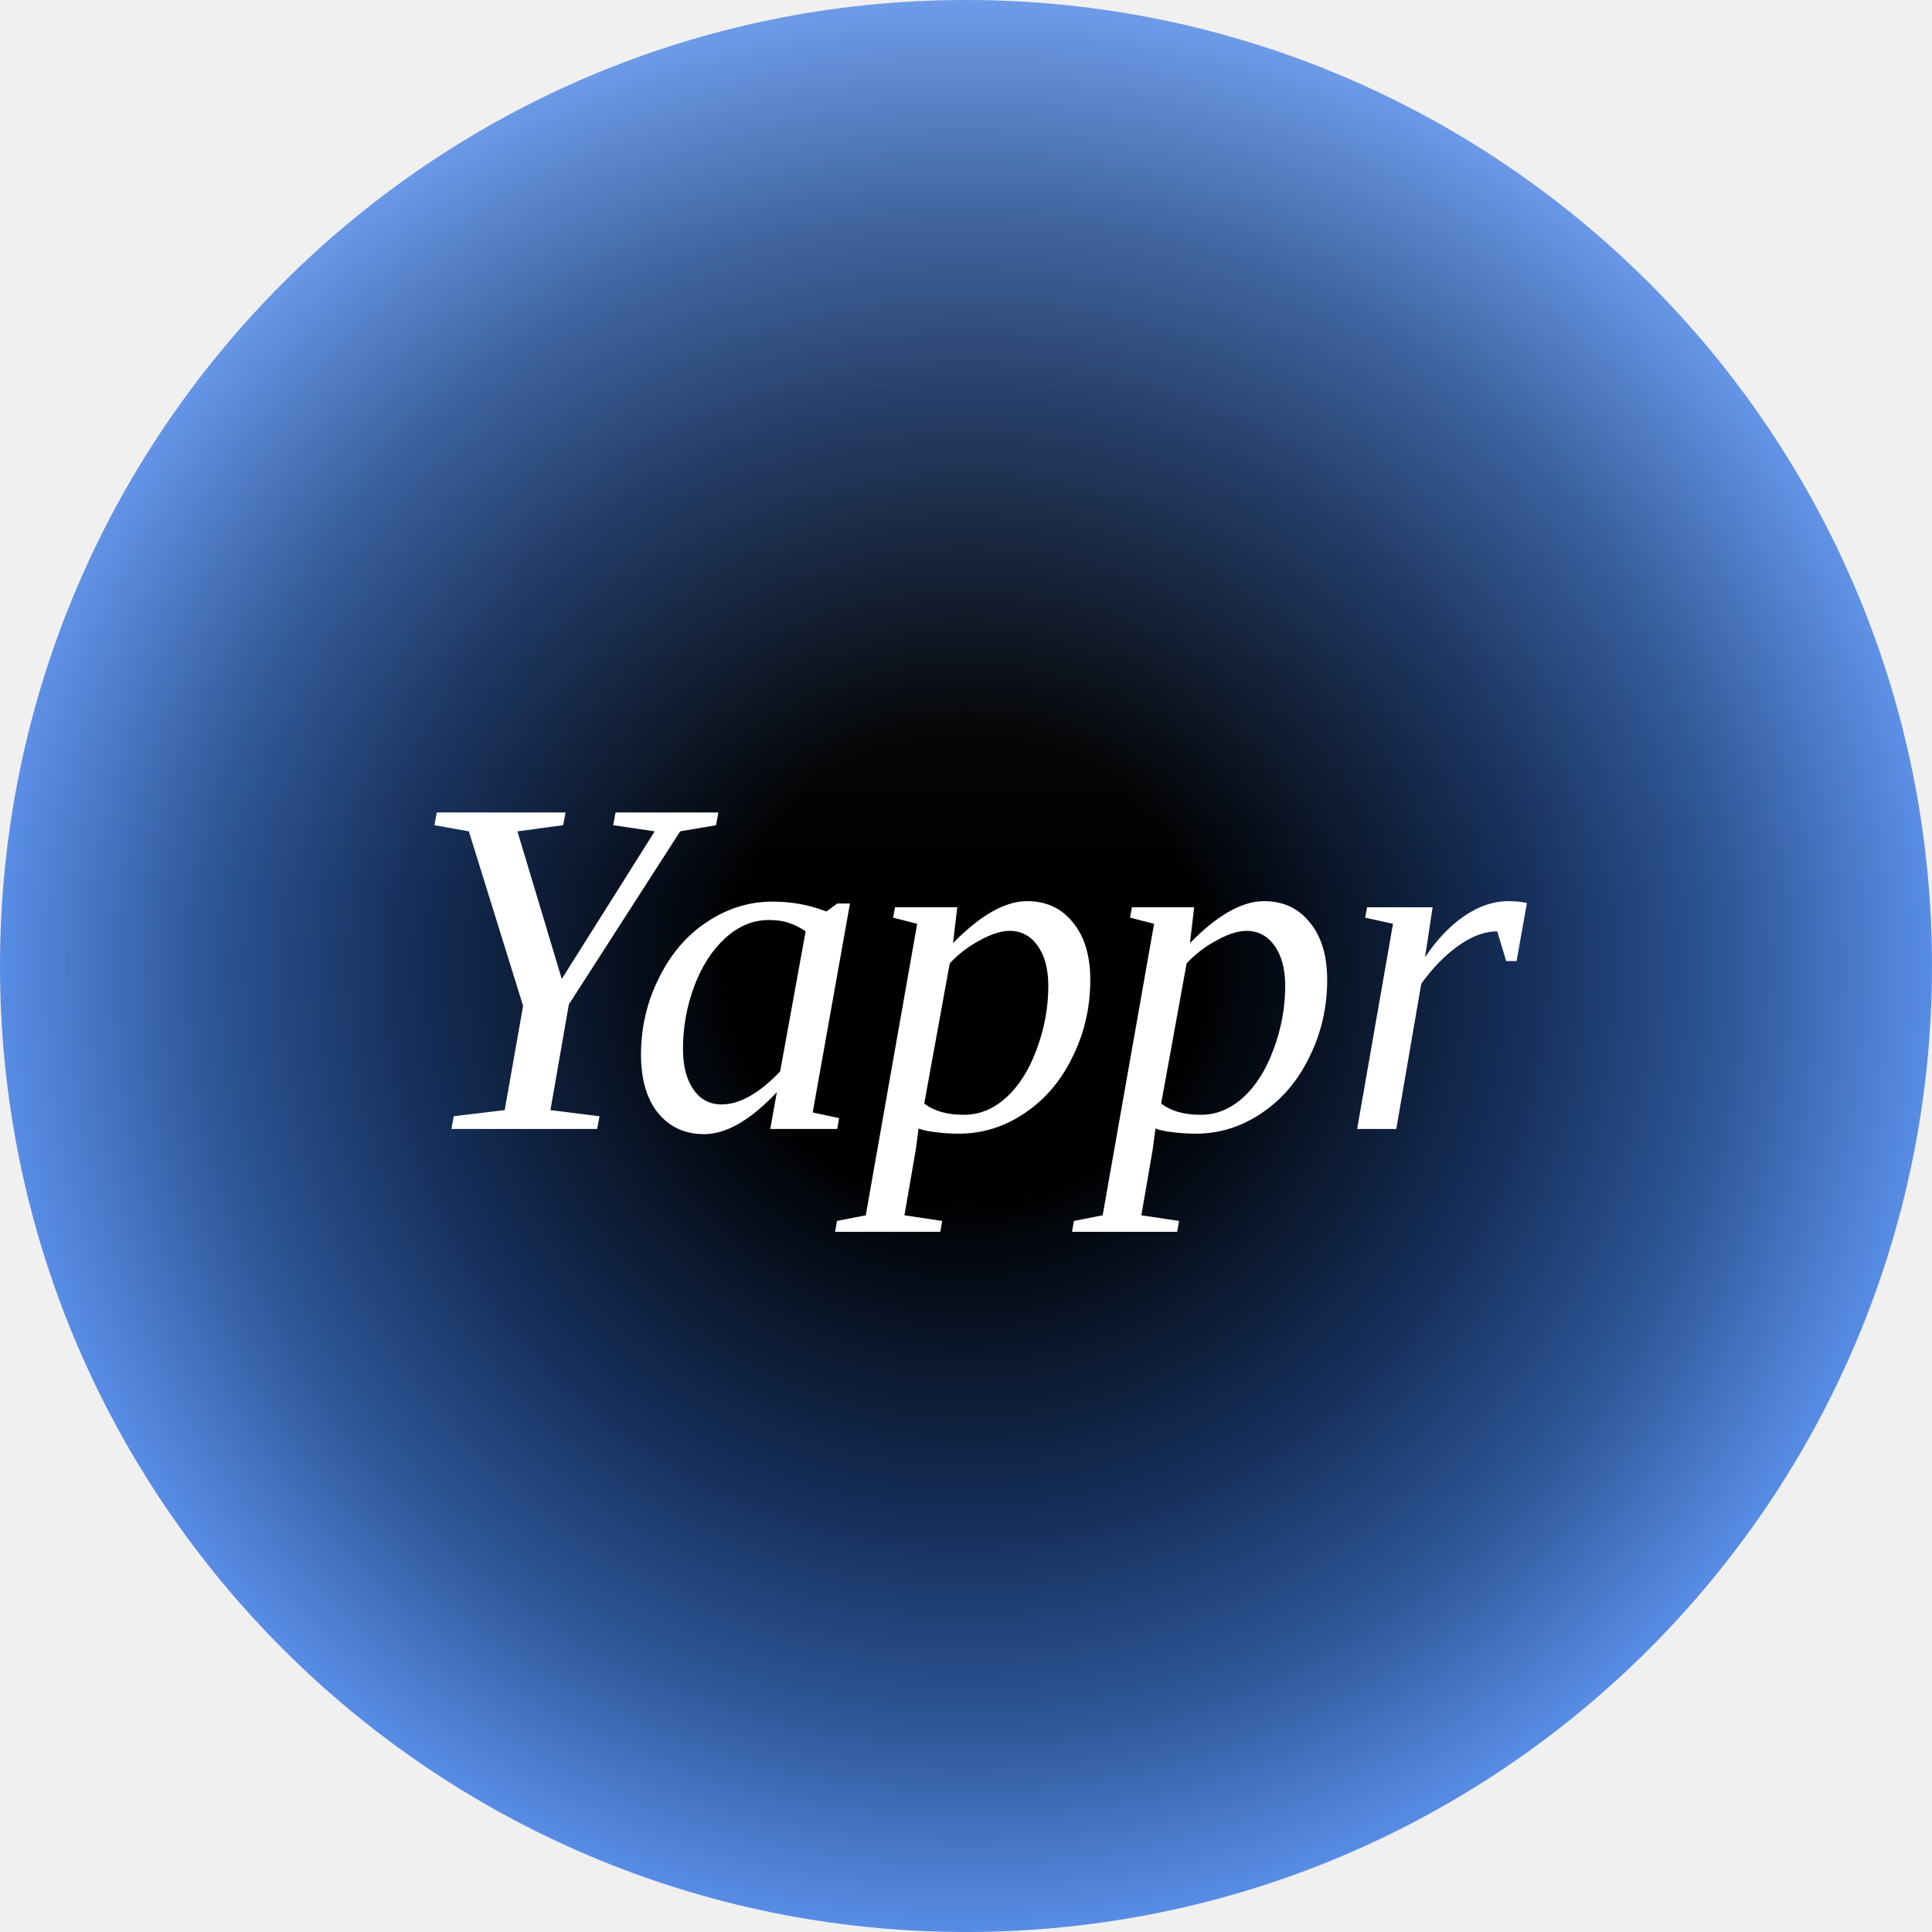
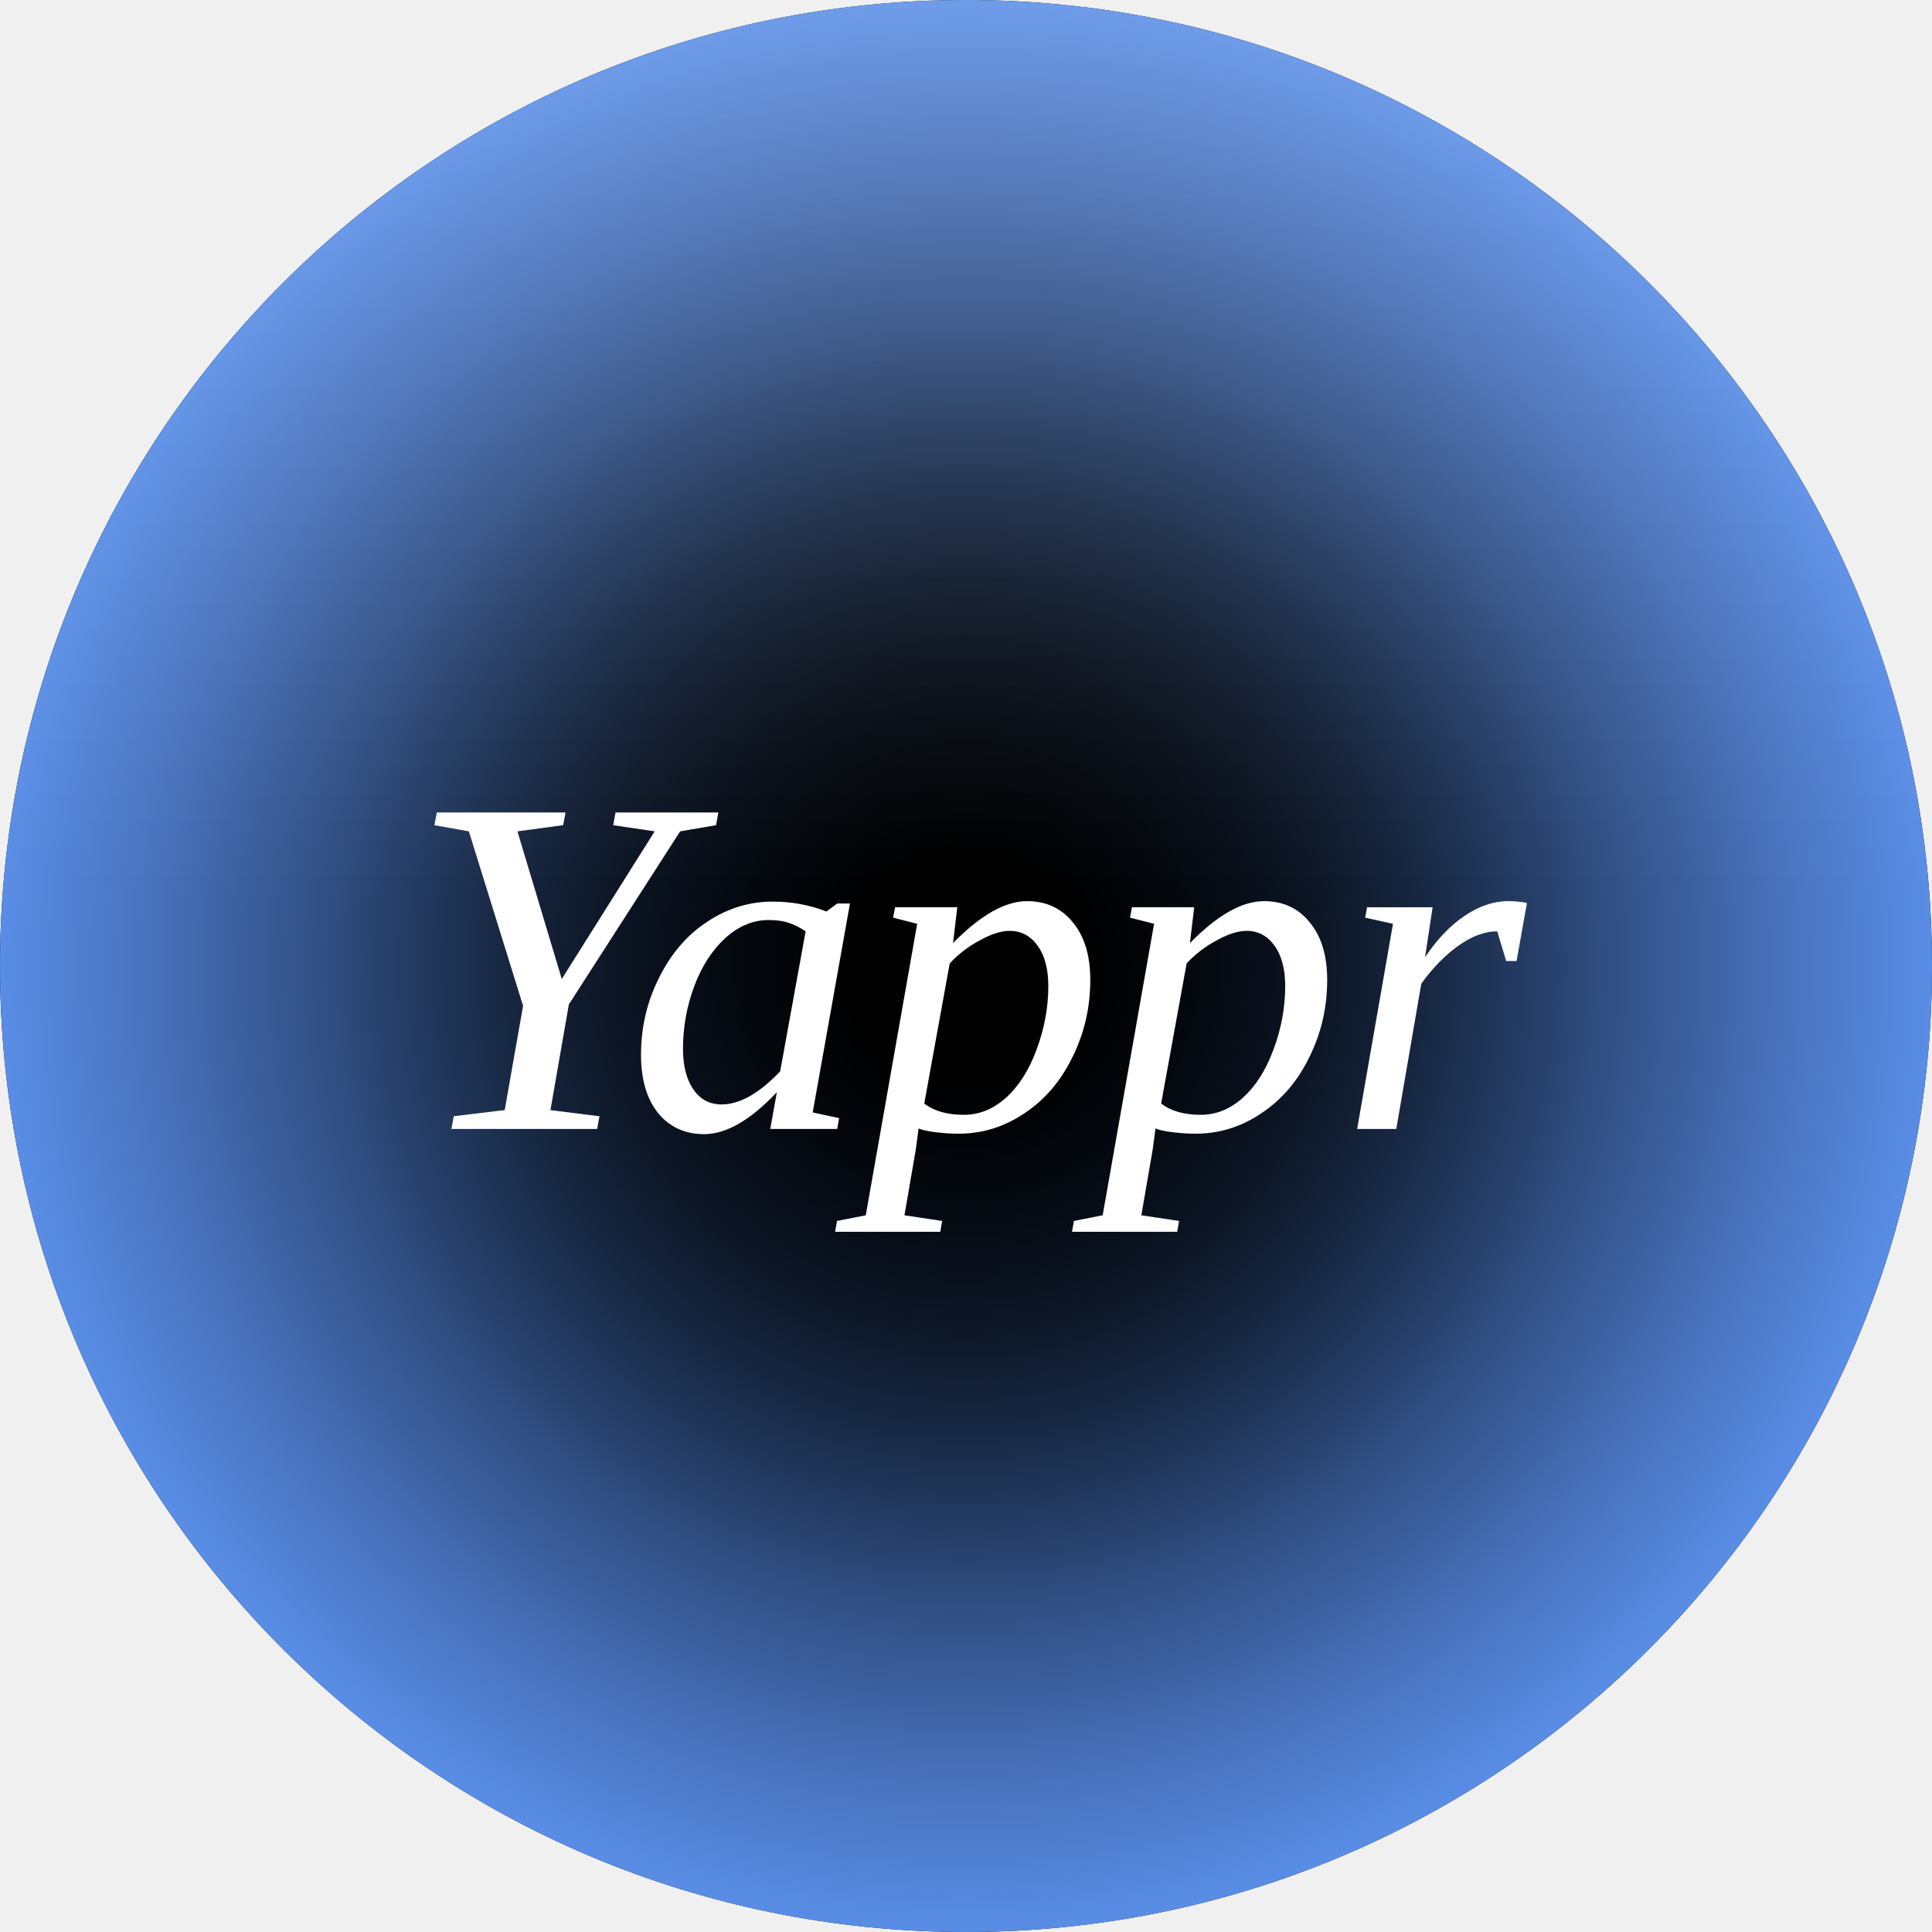
<svg xmlns="http://www.w3.org/2000/svg" viewBox="0 0 64 64" width="64" height="64" role="img" aria-label="Yappr">
  <defs>
    <radialGradient id="y-plate" cx="0.5" cy="0.5" r="0.5">
-       <stop offset="0" stop-color="#000000" />
-       <stop offset="0.24" stop-color="#000000" />
-       <stop offset="0.58" stop-color="#16305C" />
-       <stop offset="0.78" stop-color="#2E5697" />
-       <stop offset="1" stop-color="#5A8FE8" />
+       <stop offset="0" stop-color="#16305C" stop-opacity="0" />
+       <stop offset="0.12" stop-color="#16305C" stop-opacity="0" />
+       <stop offset="0.24" stop-color="#1C3660" stop-opacity="0.16" />
+       <stop offset="0.38" stop-color="#284676" stop-opacity="0.34" />
+       <stop offset="0.52" stop-color="#365A96" stop-opacity="0.54" />
+       <stop offset="0.66" stop-color="#446EB6" stop-opacity="0.72" />
+       <stop offset="0.82" stop-color="#507ED0" stop-opacity="0.88" />
+       <stop offset="1" stop-color="#5A8FE8" stop-opacity="1" />
    </radialGradient>
    <linearGradient id="y-sheen" x1="0" y1="0" x2="0" y2="1">
      <stop offset="0" stop-color="#FFFFFF" stop-opacity="0.13" />
      <stop offset="0.46" stop-color="#FFFFFF" stop-opacity="0" />
    </linearGradient>
  </defs>
+   <circle cx="32" cy="32" r="32" fill="#000000" />
  <circle cx="32" cy="32" r="32" fill="url(#y-plate)" />
  <circle cx="32" cy="32" r="32" fill="url(#y-sheen)" />
  <text x="32" y="32" text-anchor="middle" dominant-baseline="central" font-family="Georgia, 'Times New Roman', serif" font-style="italic" font-size="16" letter-spacing="-0.15" fill="#FFFFFF">Yappr</text>
</svg>
